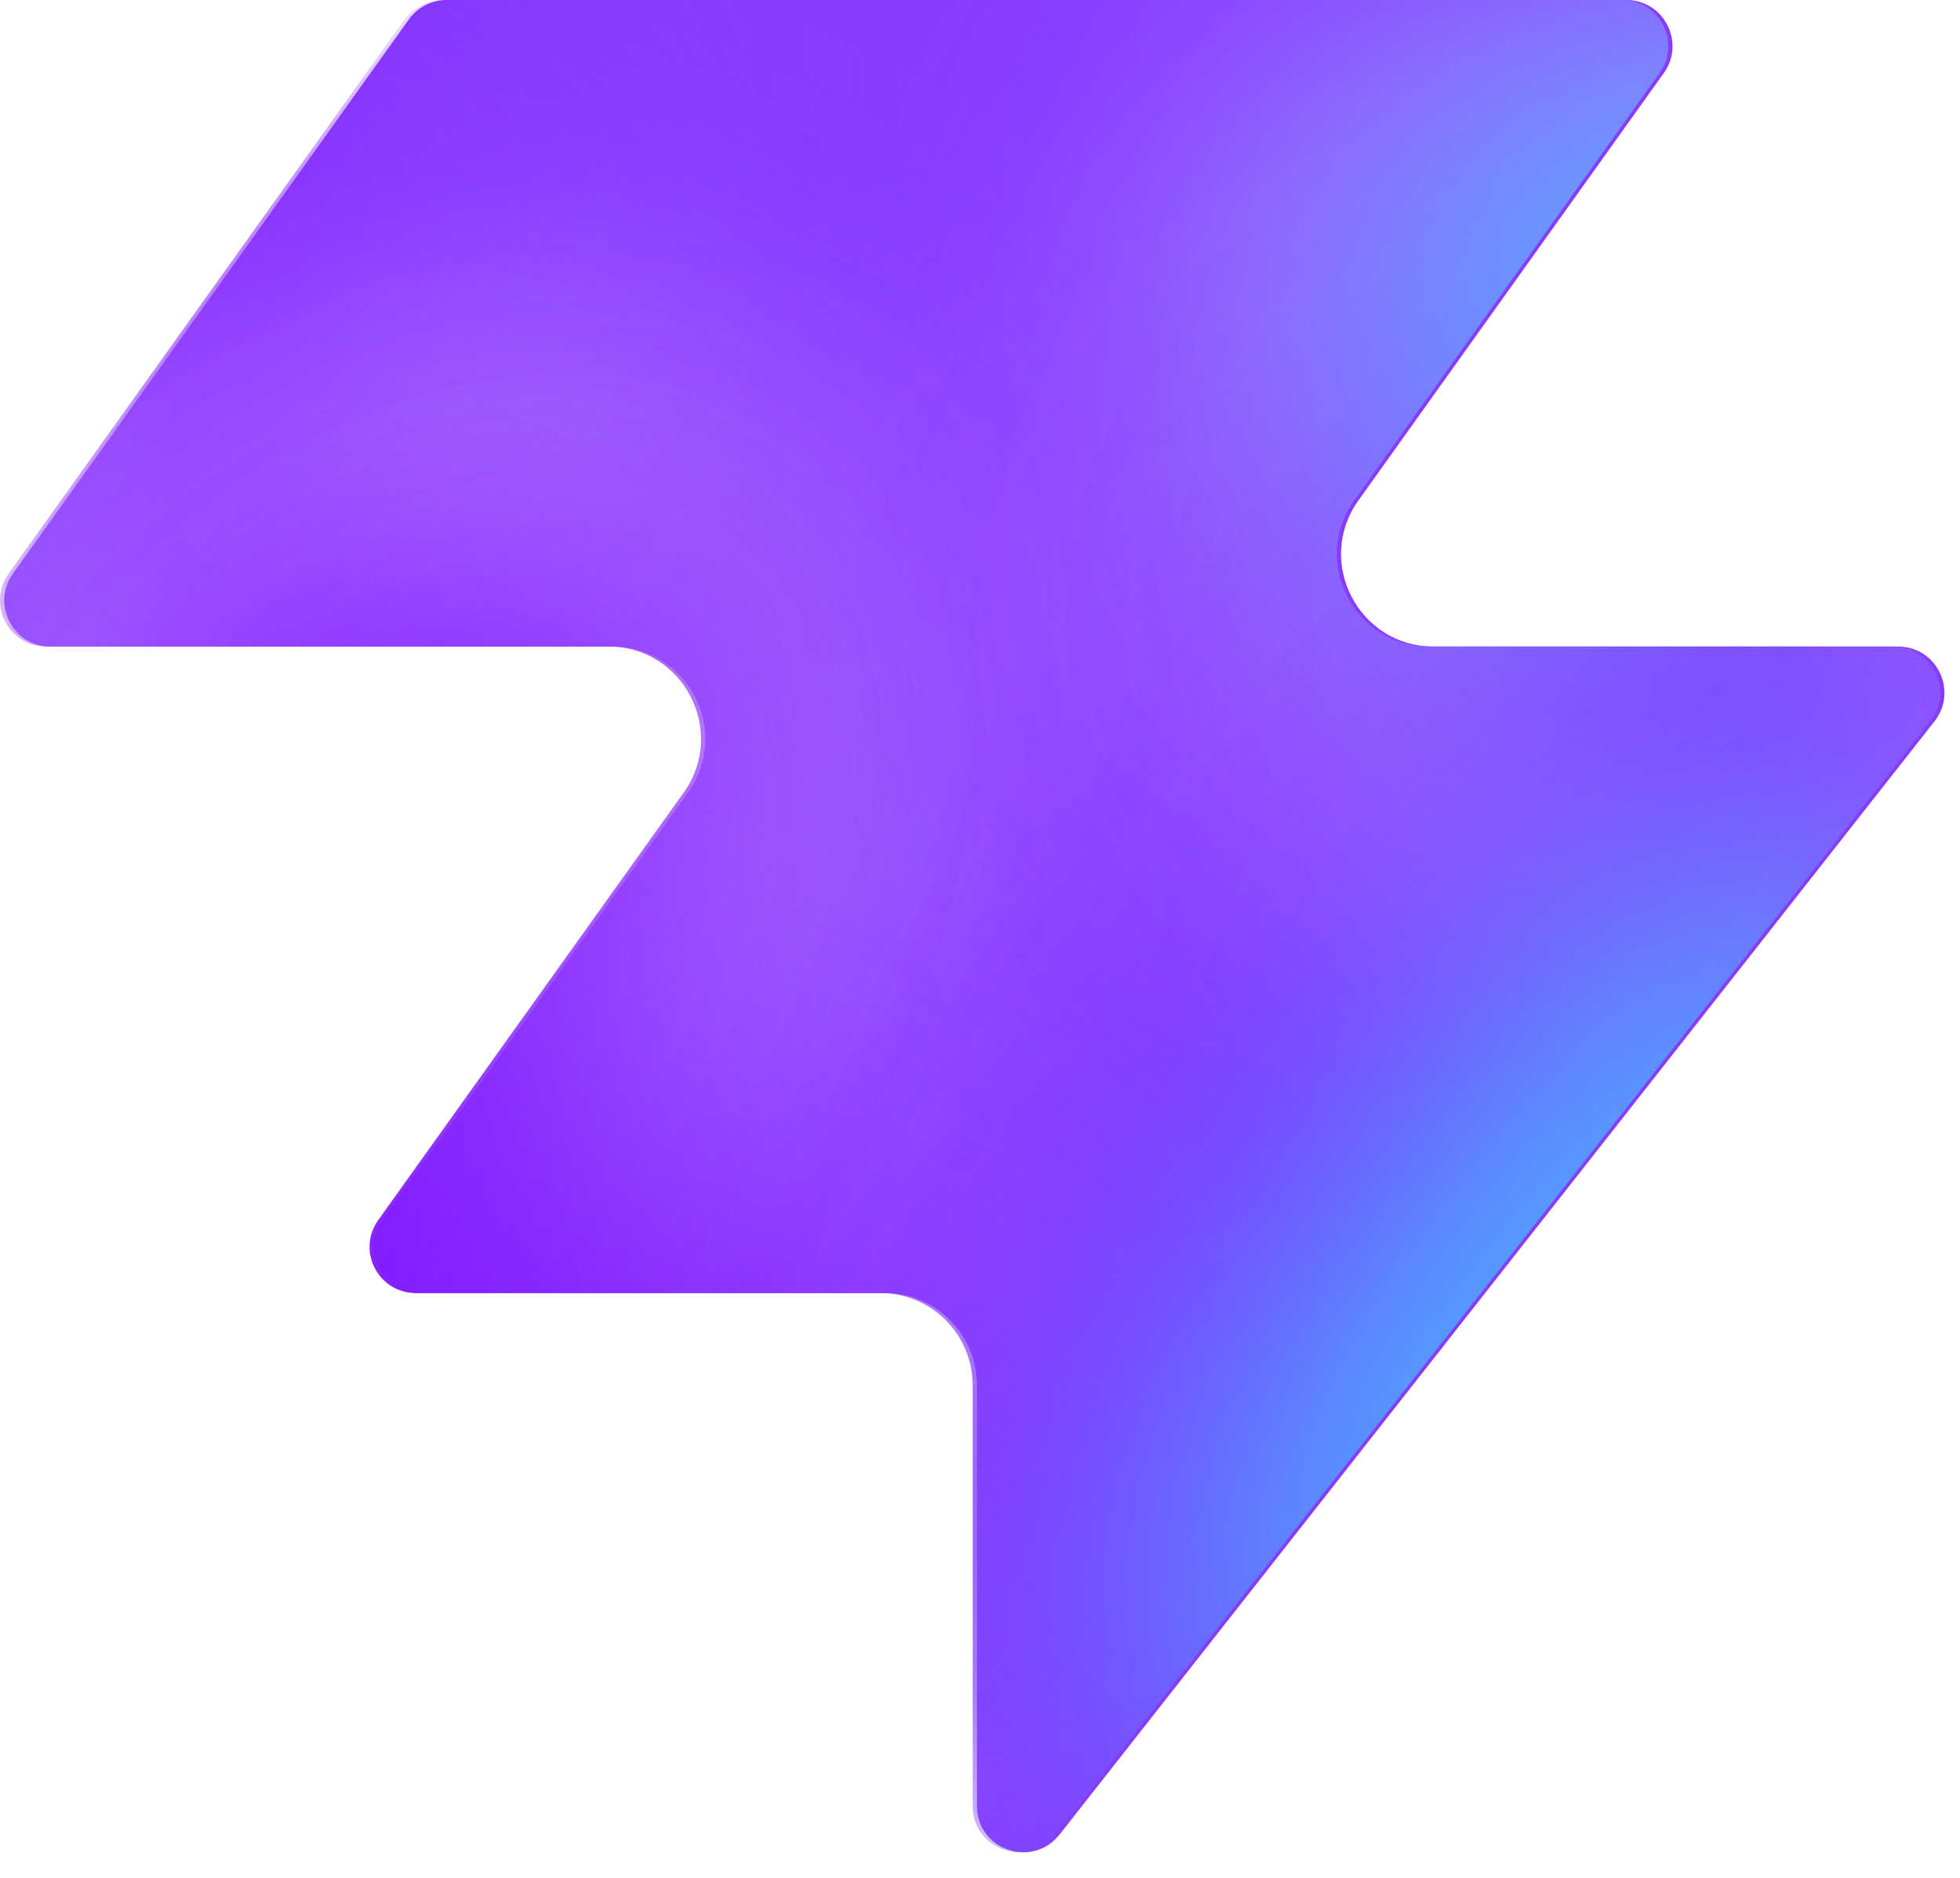
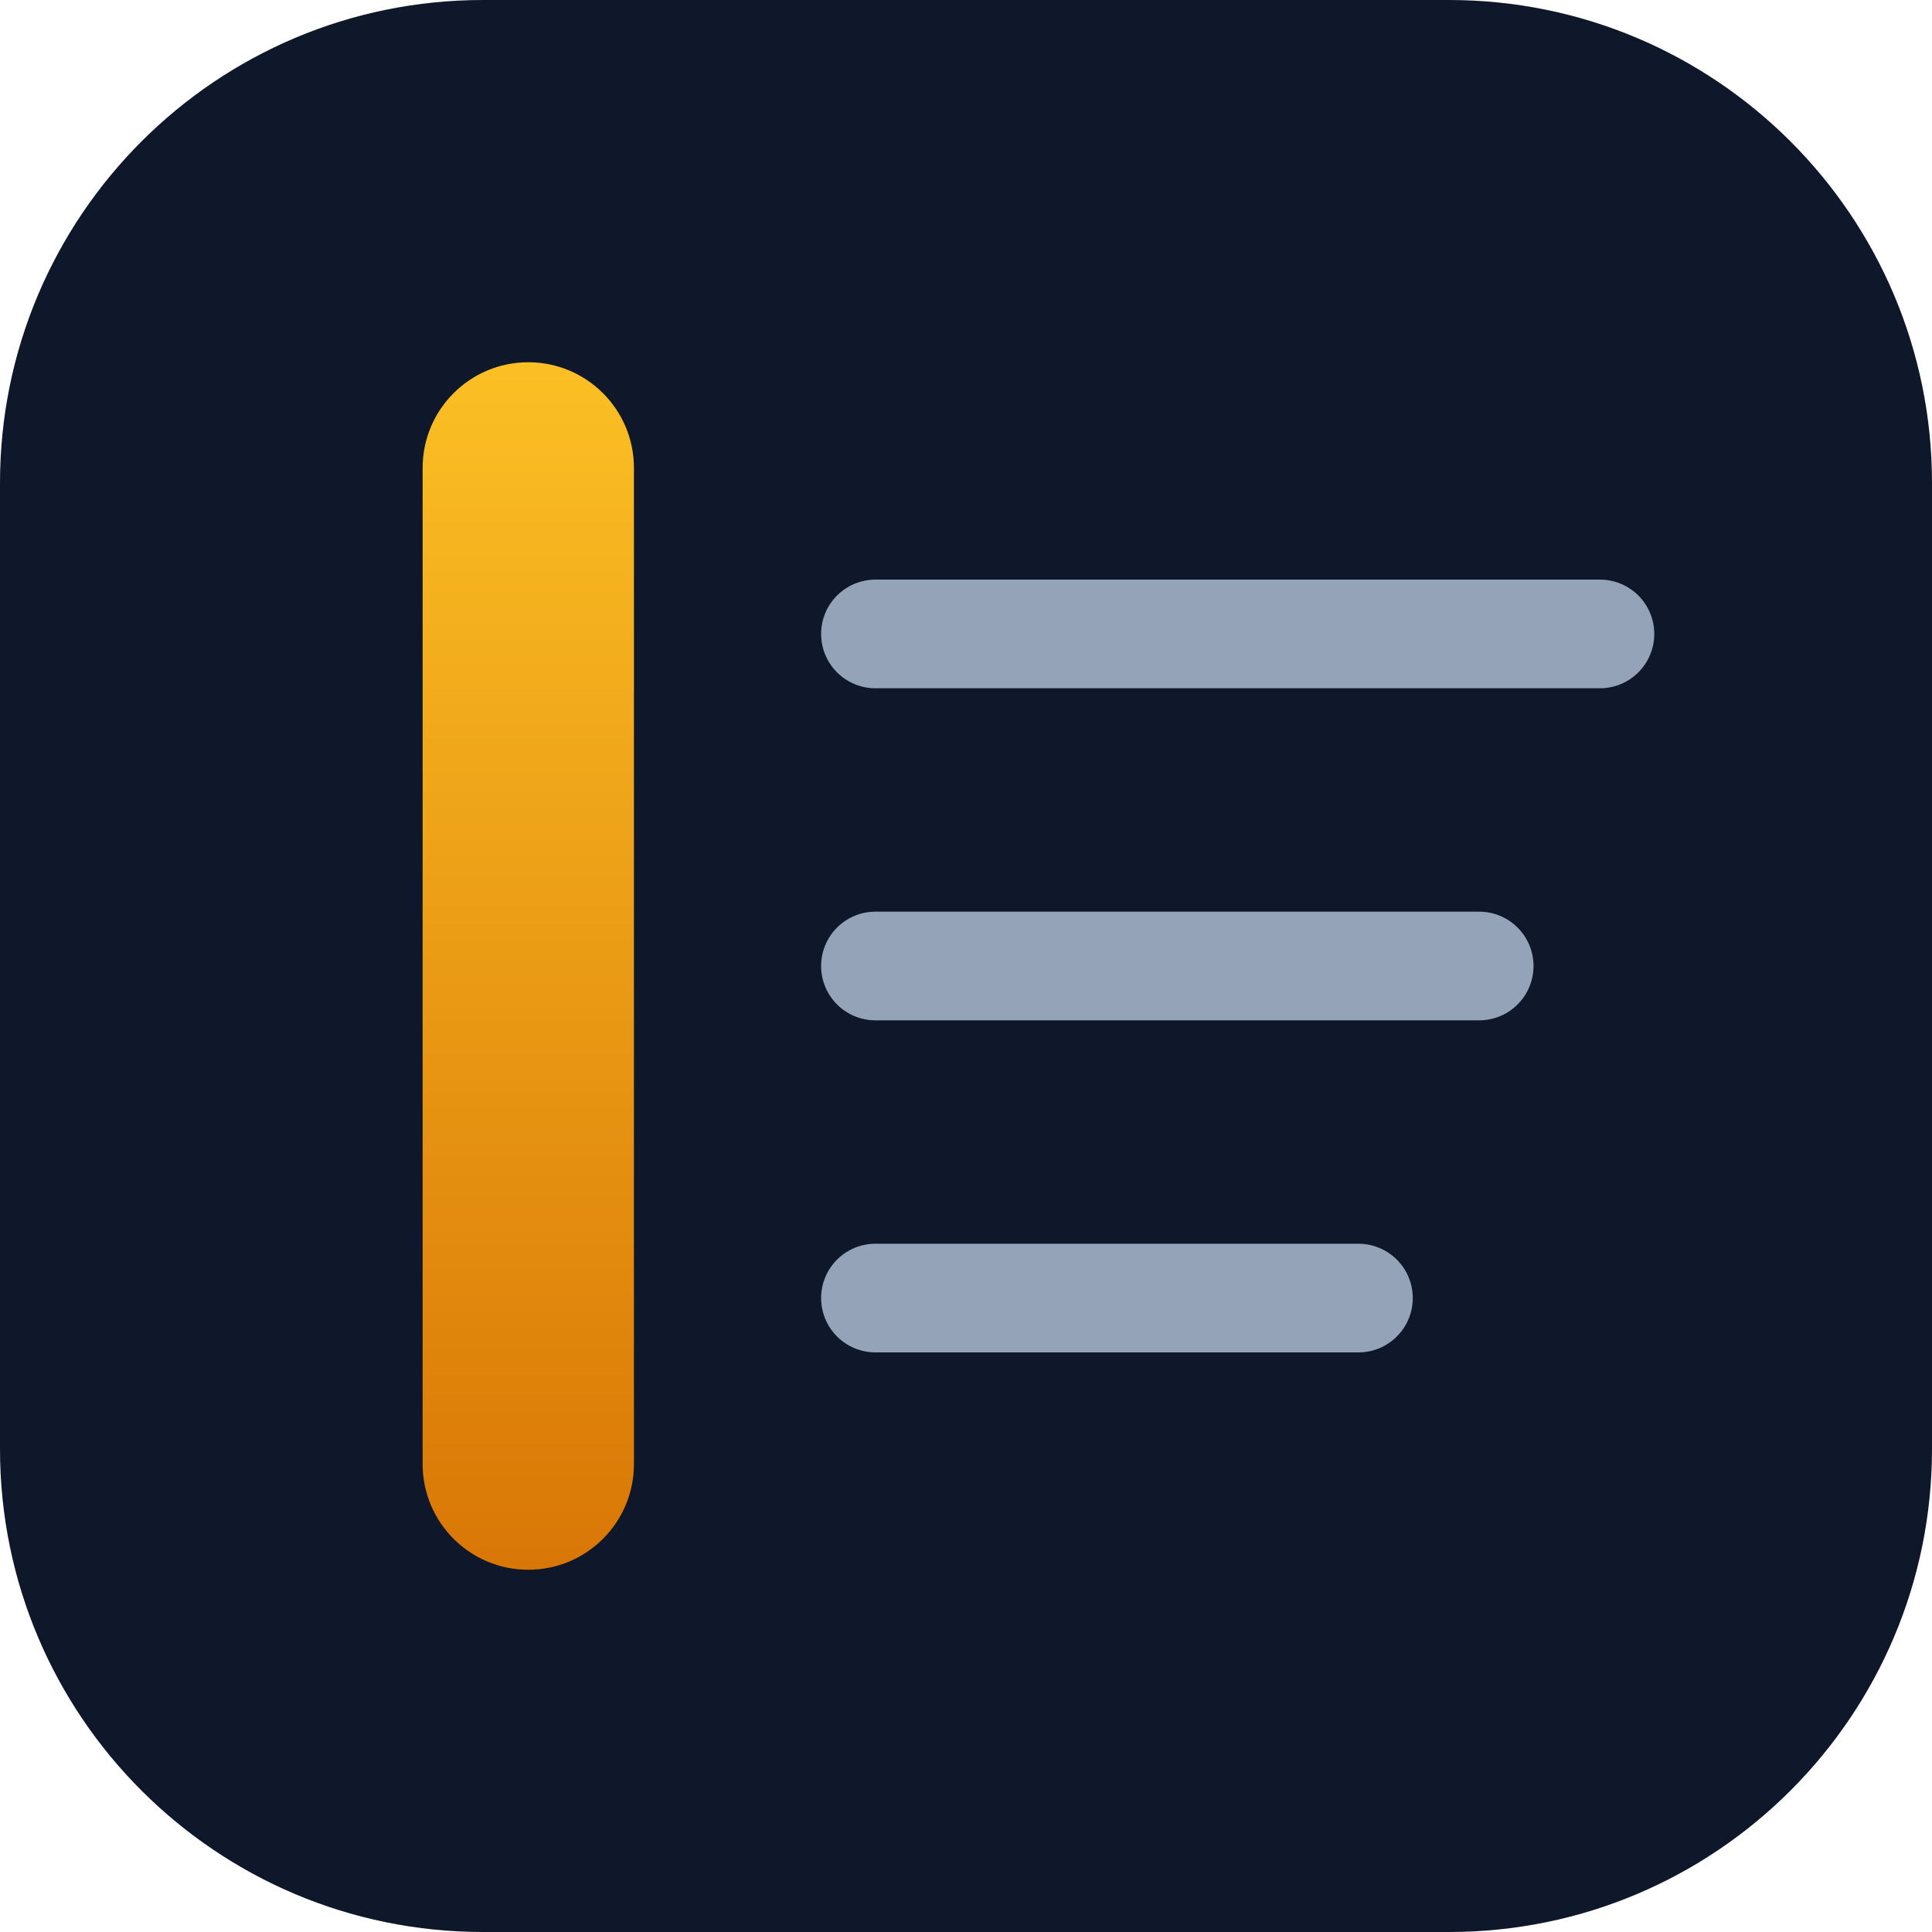
- <svg xmlns="http://www.w3.org/2000/svg" width="48" height="46" fill="none" viewBox="0 0 48 46">
-   <path fill="#863bff" d="M25.946 44.938c-.664.845-2.021.375-2.021-.698V33.937a2.26 2.26 0 0 0-2.262-2.262H10.287c-.92 0-1.456-1.04-.92-1.788l7.48-10.471c1.07-1.497 0-3.578-1.842-3.578H1.237c-.92 0-1.456-1.04-.92-1.788L10.013.474c.214-.297.556-.474.92-.474h28.894c.92 0 1.456 1.04.92 1.788l-7.48 10.471c-1.07 1.498 0 3.579 1.842 3.579h11.377c.943 0 1.473 1.088.89 1.83L25.947 44.94z" style="fill:#863bff;fill:color(display-p3 .525 .23 1);fill-opacity:1" />
-   <mask id="a" width="48" height="46" x="0" y="0" maskUnits="userSpaceOnUse" style="mask-type:alpha">
-     <path fill="#000" d="M25.842 44.938c-.664.844-2.021.375-2.021-.698V33.937a2.26 2.26 0 0 0-2.262-2.262H10.183c-.92 0-1.456-1.04-.92-1.788l7.48-10.471c1.07-1.498 0-3.579-1.842-3.579H1.133c-.92 0-1.456-1.04-.92-1.787L9.91.473c.214-.297.556-.474.92-.474h28.894c.92 0 1.456 1.04.92 1.788l-7.48 10.471c-1.07 1.498 0 3.578 1.842 3.578h11.377c.943 0 1.473 1.088.89 1.832L25.843 44.94z" style="fill:#000;fill-opacity:1" />
-   </mask>
-   <g mask="url(#a)">
-     <g filter="url(#b)">
-       <ellipse cx="5.508" cy="14.704" fill="#ede6ff" rx="5.508" ry="14.704" style="fill:#ede6ff;fill:color(display-p3 .927 .903 1);fill-opacity:1" transform="matrix(.00324 1 1 -.00324 -4.47 31.516)" />
-     </g>
-     <g filter="url(#c)">
-       <ellipse cx="10.399" cy="29.851" fill="#ede6ff" rx="10.399" ry="29.851" style="fill:#ede6ff;fill:color(display-p3 .927 .903 1);fill-opacity:1" transform="matrix(.00324 1 1 -.00324 -39.328 7.883)" />
-     </g>
-     <g filter="url(#d)">
-       <ellipse cx="5.508" cy="30.487" fill="#7e14ff" rx="5.508" ry="30.487" style="fill:#7e14ff;fill:color(display-p3 .492 .077 1);fill-opacity:1" transform="rotate(89.814 -25.913 -14.639)scale(1 -1)" />
-     </g>
-     <g filter="url(#e)">
-       <ellipse cx="5.508" cy="30.599" fill="#7e14ff" rx="5.508" ry="30.599" style="fill:#7e14ff;fill:color(display-p3 .492 .077 1);fill-opacity:1" transform="rotate(89.814 -32.644 -3.334)scale(1 -1)" />
-     </g>
-     <g filter="url(#f)">
-       <ellipse cx="5.508" cy="30.599" fill="#7e14ff" rx="5.508" ry="30.599" style="fill:#7e14ff;fill:color(display-p3 .492 .077 1);fill-opacity:1" transform="matrix(.00324 1 1 -.00324 -34.34 30.47)" />
-     </g>
-     <g filter="url(#g)">
-       <ellipse cx="14.072" cy="22.078" fill="#ede6ff" rx="14.072" ry="22.078" style="fill:#ede6ff;fill:color(display-p3 .927 .903 1);fill-opacity:1" transform="rotate(93.35 24.506 48.493)scale(-1 1)" />
-     </g>
-     <g filter="url(#h)">
-       <ellipse cx="3.47" cy="21.501" fill="#7e14ff" rx="3.47" ry="21.501" style="fill:#7e14ff;fill:color(display-p3 .492 .077 1);fill-opacity:1" transform="rotate(89.009 28.708 47.59)scale(-1 1)" />
-     </g>
-     <g filter="url(#i)">
-       <ellipse cx="3.47" cy="21.501" fill="#7e14ff" rx="3.47" ry="21.501" style="fill:#7e14ff;fill:color(display-p3 .492 .077 1);fill-opacity:1" transform="rotate(89.009 28.708 47.59)scale(-1 1)" />
-     </g>
-     <g filter="url(#j)">
-       <ellipse cx=".387" cy="8.972" fill="#7e14ff" rx="4.407" ry="29.108" style="fill:#7e14ff;fill:color(display-p3 .492 .077 1);fill-opacity:1" transform="rotate(39.51 .387 8.972)" />
-     </g>
-     <g filter="url(#k)">
-       <ellipse cx="47.523" cy="-6.092" fill="#7e14ff" rx="4.407" ry="29.108" style="fill:#7e14ff;fill:color(display-p3 .492 .077 1);fill-opacity:1" transform="rotate(37.892 47.523 -6.092)" />
-     </g>
-     <g filter="url(#l)">
-       <ellipse cx="41.412" cy="6.333" fill="#47bfff" rx="5.971" ry="9.665" style="fill:#47bfff;fill:color(display-p3 .28 .748 1);fill-opacity:1" transform="rotate(37.892 41.412 6.333)" />
-     </g>
-     <g filter="url(#m)">
-       <ellipse cx="-1.879" cy="38.332" fill="#7e14ff" rx="4.407" ry="29.108" style="fill:#7e14ff;fill:color(display-p3 .492 .077 1);fill-opacity:1" transform="rotate(37.892 -1.88 38.332)" />
-     </g>
-     <g filter="url(#n)">
-       <ellipse cx="-1.879" cy="38.332" fill="#7e14ff" rx="4.407" ry="29.108" style="fill:#7e14ff;fill:color(display-p3 .492 .077 1);fill-opacity:1" transform="rotate(37.892 -1.88 38.332)" />
-     </g>
-     <g filter="url(#o)">
-       <ellipse cx="35.651" cy="29.907" fill="#7e14ff" rx="4.407" ry="29.108" style="fill:#7e14ff;fill:color(display-p3 .492 .077 1);fill-opacity:1" transform="rotate(37.892 35.651 29.907)" />
-     </g>
-     <g filter="url(#p)">
-       <ellipse cx="38.418" cy="32.4" fill="#47bfff" rx="5.971" ry="15.297" style="fill:#47bfff;fill:color(display-p3 .28 .748 1);fill-opacity:1" transform="rotate(37.892 38.418 32.4)" />
-     </g>
-   </g>
+ <svg xmlns="http://www.w3.org/2000/svg" viewBox="0 0 32 32" role="img" aria-label="ScoutLedger">
  <defs>
-     <filter id="b" width="60.045" height="41.654" x="-19.77" y="16.149" color-interpolation-filters="sRGB" filterUnits="userSpaceOnUse">
-       <feFlood flood-opacity="0" result="BackgroundImageFix" />
-       <feBlend in="SourceGraphic" in2="BackgroundImageFix" result="shape" />
-       <feGaussianBlur result="effect1_foregroundBlur_2002_17158" stdDeviation="7.659" />
-     </filter>
-     <filter id="c" width="90.34" height="51.437" x="-54.613" y="-7.533" color-interpolation-filters="sRGB" filterUnits="userSpaceOnUse">
-       <feFlood flood-opacity="0" result="BackgroundImageFix" />
-       <feBlend in="SourceGraphic" in2="BackgroundImageFix" result="shape" />
-       <feGaussianBlur result="effect1_foregroundBlur_2002_17158" stdDeviation="7.659" />
-     </filter>
-     <filter id="d" width="79.355" height="29.4" x="-49.64" y="2.03" color-interpolation-filters="sRGB" filterUnits="userSpaceOnUse">
-       <feFlood flood-opacity="0" result="BackgroundImageFix" />
-       <feBlend in="SourceGraphic" in2="BackgroundImageFix" result="shape" />
-       <feGaussianBlur result="effect1_foregroundBlur_2002_17158" stdDeviation="4.596" />
-     </filter>
-     <filter id="e" width="79.579" height="29.4" x="-45.045" y="20.029" color-interpolation-filters="sRGB" filterUnits="userSpaceOnUse">
-       <feFlood flood-opacity="0" result="BackgroundImageFix" />
-       <feBlend in="SourceGraphic" in2="BackgroundImageFix" result="shape" />
-       <feGaussianBlur result="effect1_foregroundBlur_2002_17158" stdDeviation="4.596" />
-     </filter>
-     <filter id="f" width="79.579" height="29.4" x="-43.513" y="21.178" color-interpolation-filters="sRGB" filterUnits="userSpaceOnUse">
-       <feFlood flood-opacity="0" result="BackgroundImageFix" />
-       <feBlend in="SourceGraphic" in2="BackgroundImageFix" result="shape" />
-       <feGaussianBlur result="effect1_foregroundBlur_2002_17158" stdDeviation="4.596" />
-     </filter>
-     <filter id="g" width="74.749" height="58.852" x="15.756" y="-17.901" color-interpolation-filters="sRGB" filterUnits="userSpaceOnUse">
-       <feFlood flood-opacity="0" result="BackgroundImageFix" />
-       <feBlend in="SourceGraphic" in2="BackgroundImageFix" result="shape" />
-       <feGaussianBlur result="effect1_foregroundBlur_2002_17158" stdDeviation="7.659" />
-     </filter>
-     <filter id="h" width="61.377" height="25.362" x="23.548" y="2.284" color-interpolation-filters="sRGB" filterUnits="userSpaceOnUse">
-       <feFlood flood-opacity="0" result="BackgroundImageFix" />
-       <feBlend in="SourceGraphic" in2="BackgroundImageFix" result="shape" />
-       <feGaussianBlur result="effect1_foregroundBlur_2002_17158" stdDeviation="4.596" />
-     </filter>
-     <filter id="i" width="61.377" height="25.362" x="23.548" y="2.284" color-interpolation-filters="sRGB" filterUnits="userSpaceOnUse">
-       <feFlood flood-opacity="0" result="BackgroundImageFix" />
-       <feBlend in="SourceGraphic" in2="BackgroundImageFix" result="shape" />
-       <feGaussianBlur result="effect1_foregroundBlur_2002_17158" stdDeviation="4.596" />
-     </filter>
-     <filter id="j" width="56.045" height="63.649" x="-27.636" y="-22.853" color-interpolation-filters="sRGB" filterUnits="userSpaceOnUse">
-       <feFlood flood-opacity="0" result="BackgroundImageFix" />
-       <feBlend in="SourceGraphic" in2="BackgroundImageFix" result="shape" />
-       <feGaussianBlur result="effect1_foregroundBlur_2002_17158" stdDeviation="4.596" />
-     </filter>
-     <filter id="k" width="54.814" height="64.646" x="20.116" y="-38.415" color-interpolation-filters="sRGB" filterUnits="userSpaceOnUse">
-       <feFlood flood-opacity="0" result="BackgroundImageFix" />
-       <feBlend in="SourceGraphic" in2="BackgroundImageFix" result="shape" />
-       <feGaussianBlur result="effect1_foregroundBlur_2002_17158" stdDeviation="4.596" />
-     </filter>
-     <filter id="l" width="33.541" height="35.313" x="24.641" y="-11.323" color-interpolation-filters="sRGB" filterUnits="userSpaceOnUse">
-       <feFlood flood-opacity="0" result="BackgroundImageFix" />
-       <feBlend in="SourceGraphic" in2="BackgroundImageFix" result="shape" />
-       <feGaussianBlur result="effect1_foregroundBlur_2002_17158" stdDeviation="4.596" />
-     </filter>
-     <filter id="m" width="54.814" height="64.646" x="-29.286" y="6.009" color-interpolation-filters="sRGB" filterUnits="userSpaceOnUse">
-       <feFlood flood-opacity="0" result="BackgroundImageFix" />
-       <feBlend in="SourceGraphic" in2="BackgroundImageFix" result="shape" />
-       <feGaussianBlur result="effect1_foregroundBlur_2002_17158" stdDeviation="4.596" />
-     </filter>
-     <filter id="n" width="54.814" height="64.646" x="-29.286" y="6.009" color-interpolation-filters="sRGB" filterUnits="userSpaceOnUse">
-       <feFlood flood-opacity="0" result="BackgroundImageFix" />
-       <feBlend in="SourceGraphic" in2="BackgroundImageFix" result="shape" />
-       <feGaussianBlur result="effect1_foregroundBlur_2002_17158" stdDeviation="4.596" />
-     </filter>
-     <filter id="o" width="54.814" height="64.646" x="8.244" y="-2.416" color-interpolation-filters="sRGB" filterUnits="userSpaceOnUse">
-       <feFlood flood-opacity="0" result="BackgroundImageFix" />
-       <feBlend in="SourceGraphic" in2="BackgroundImageFix" result="shape" />
-       <feGaussianBlur result="effect1_foregroundBlur_2002_17158" stdDeviation="4.596" />
-     </filter>
-     <filter id="p" width="39.409" height="43.623" x="18.713" y="10.588" color-interpolation-filters="sRGB" filterUnits="userSpaceOnUse">
-       <feFlood flood-opacity="0" result="BackgroundImageFix" />
-       <feBlend in="SourceGraphic" in2="BackgroundImageFix" result="shape" />
-       <feGaussianBlur result="effect1_foregroundBlur_2002_17158" stdDeviation="4.596" />
-     </filter>
+     <linearGradient id="sl-gold" x1="0%" y1="0%" x2="0%" y2="100%">
+       <stop offset="0%" stop-color="#fbbf24" />
+       <stop offset="100%" stop-color="#d97706" />
+     </linearGradient>
  </defs>
+   <rect width="32" height="32" rx="8" fill="#0f172a" />
+   <rect x="7" y="6" width="3.5" height="20" rx="1.75" fill="url(#sl-gold)" />
+   <path stroke="#94a3b8" stroke-width="1.8" stroke-linecap="round" d="M14.5 10.5h12M14.5 16h10M14.5 21.5h8" />
</svg>
